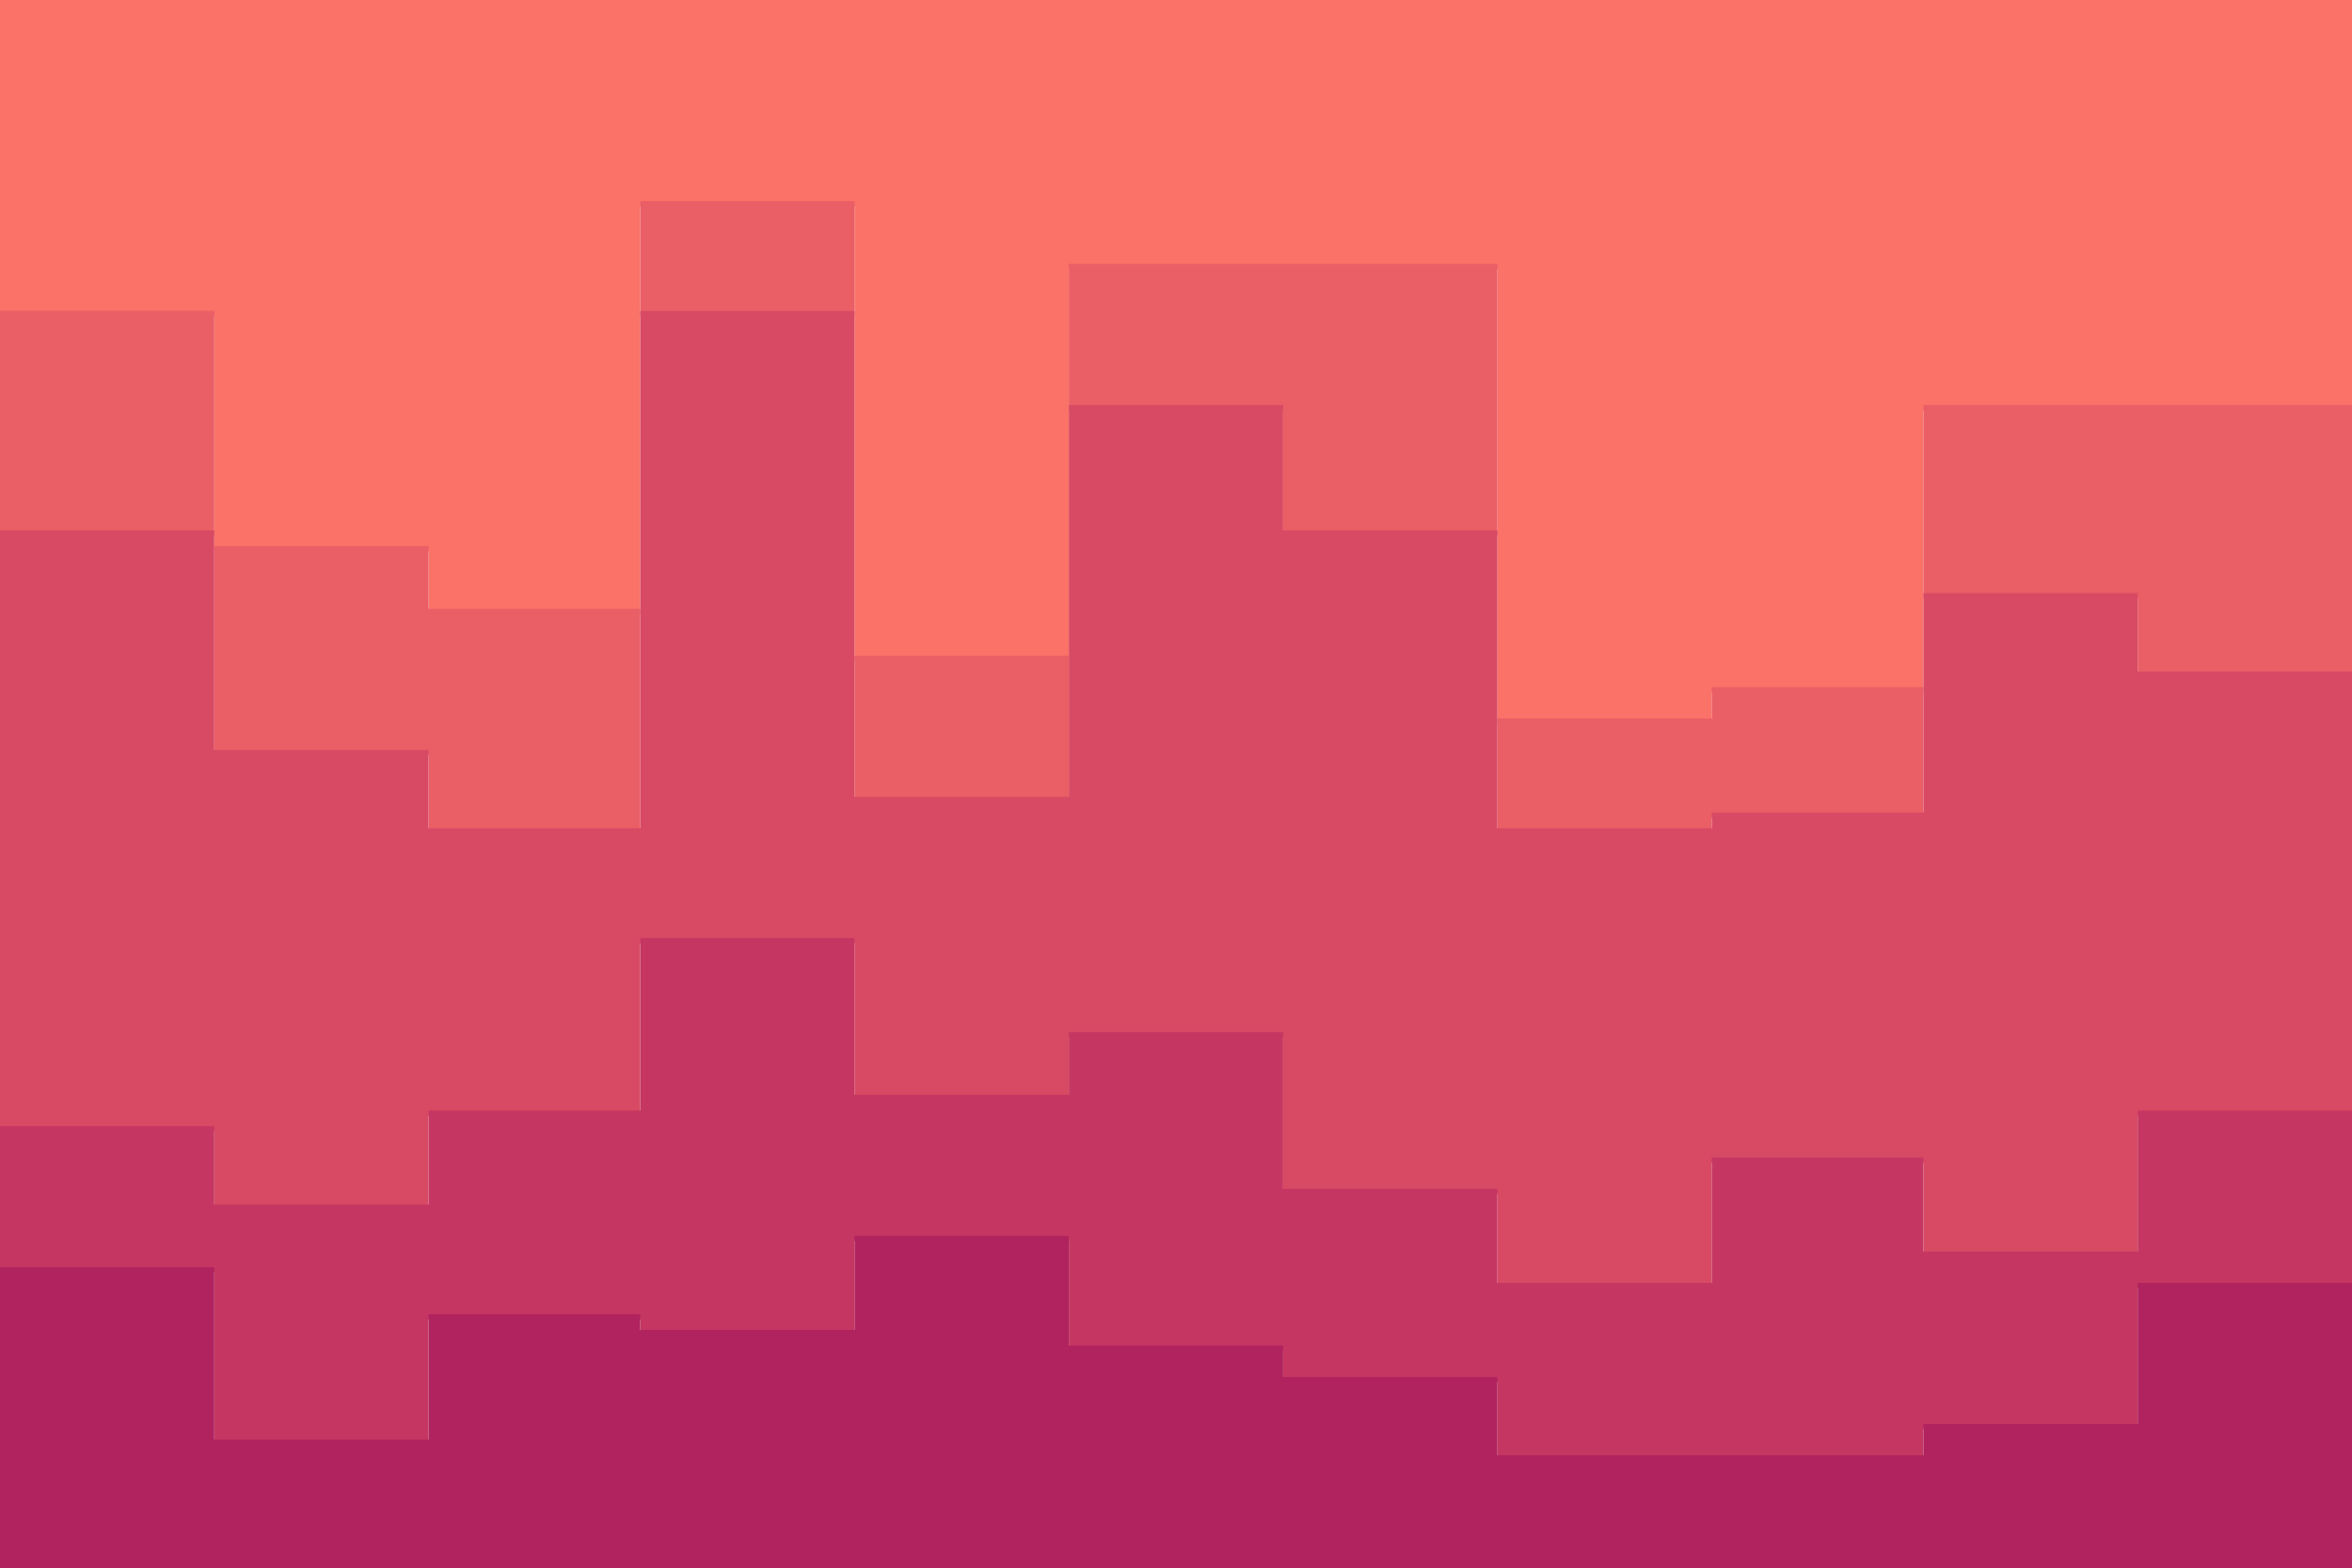
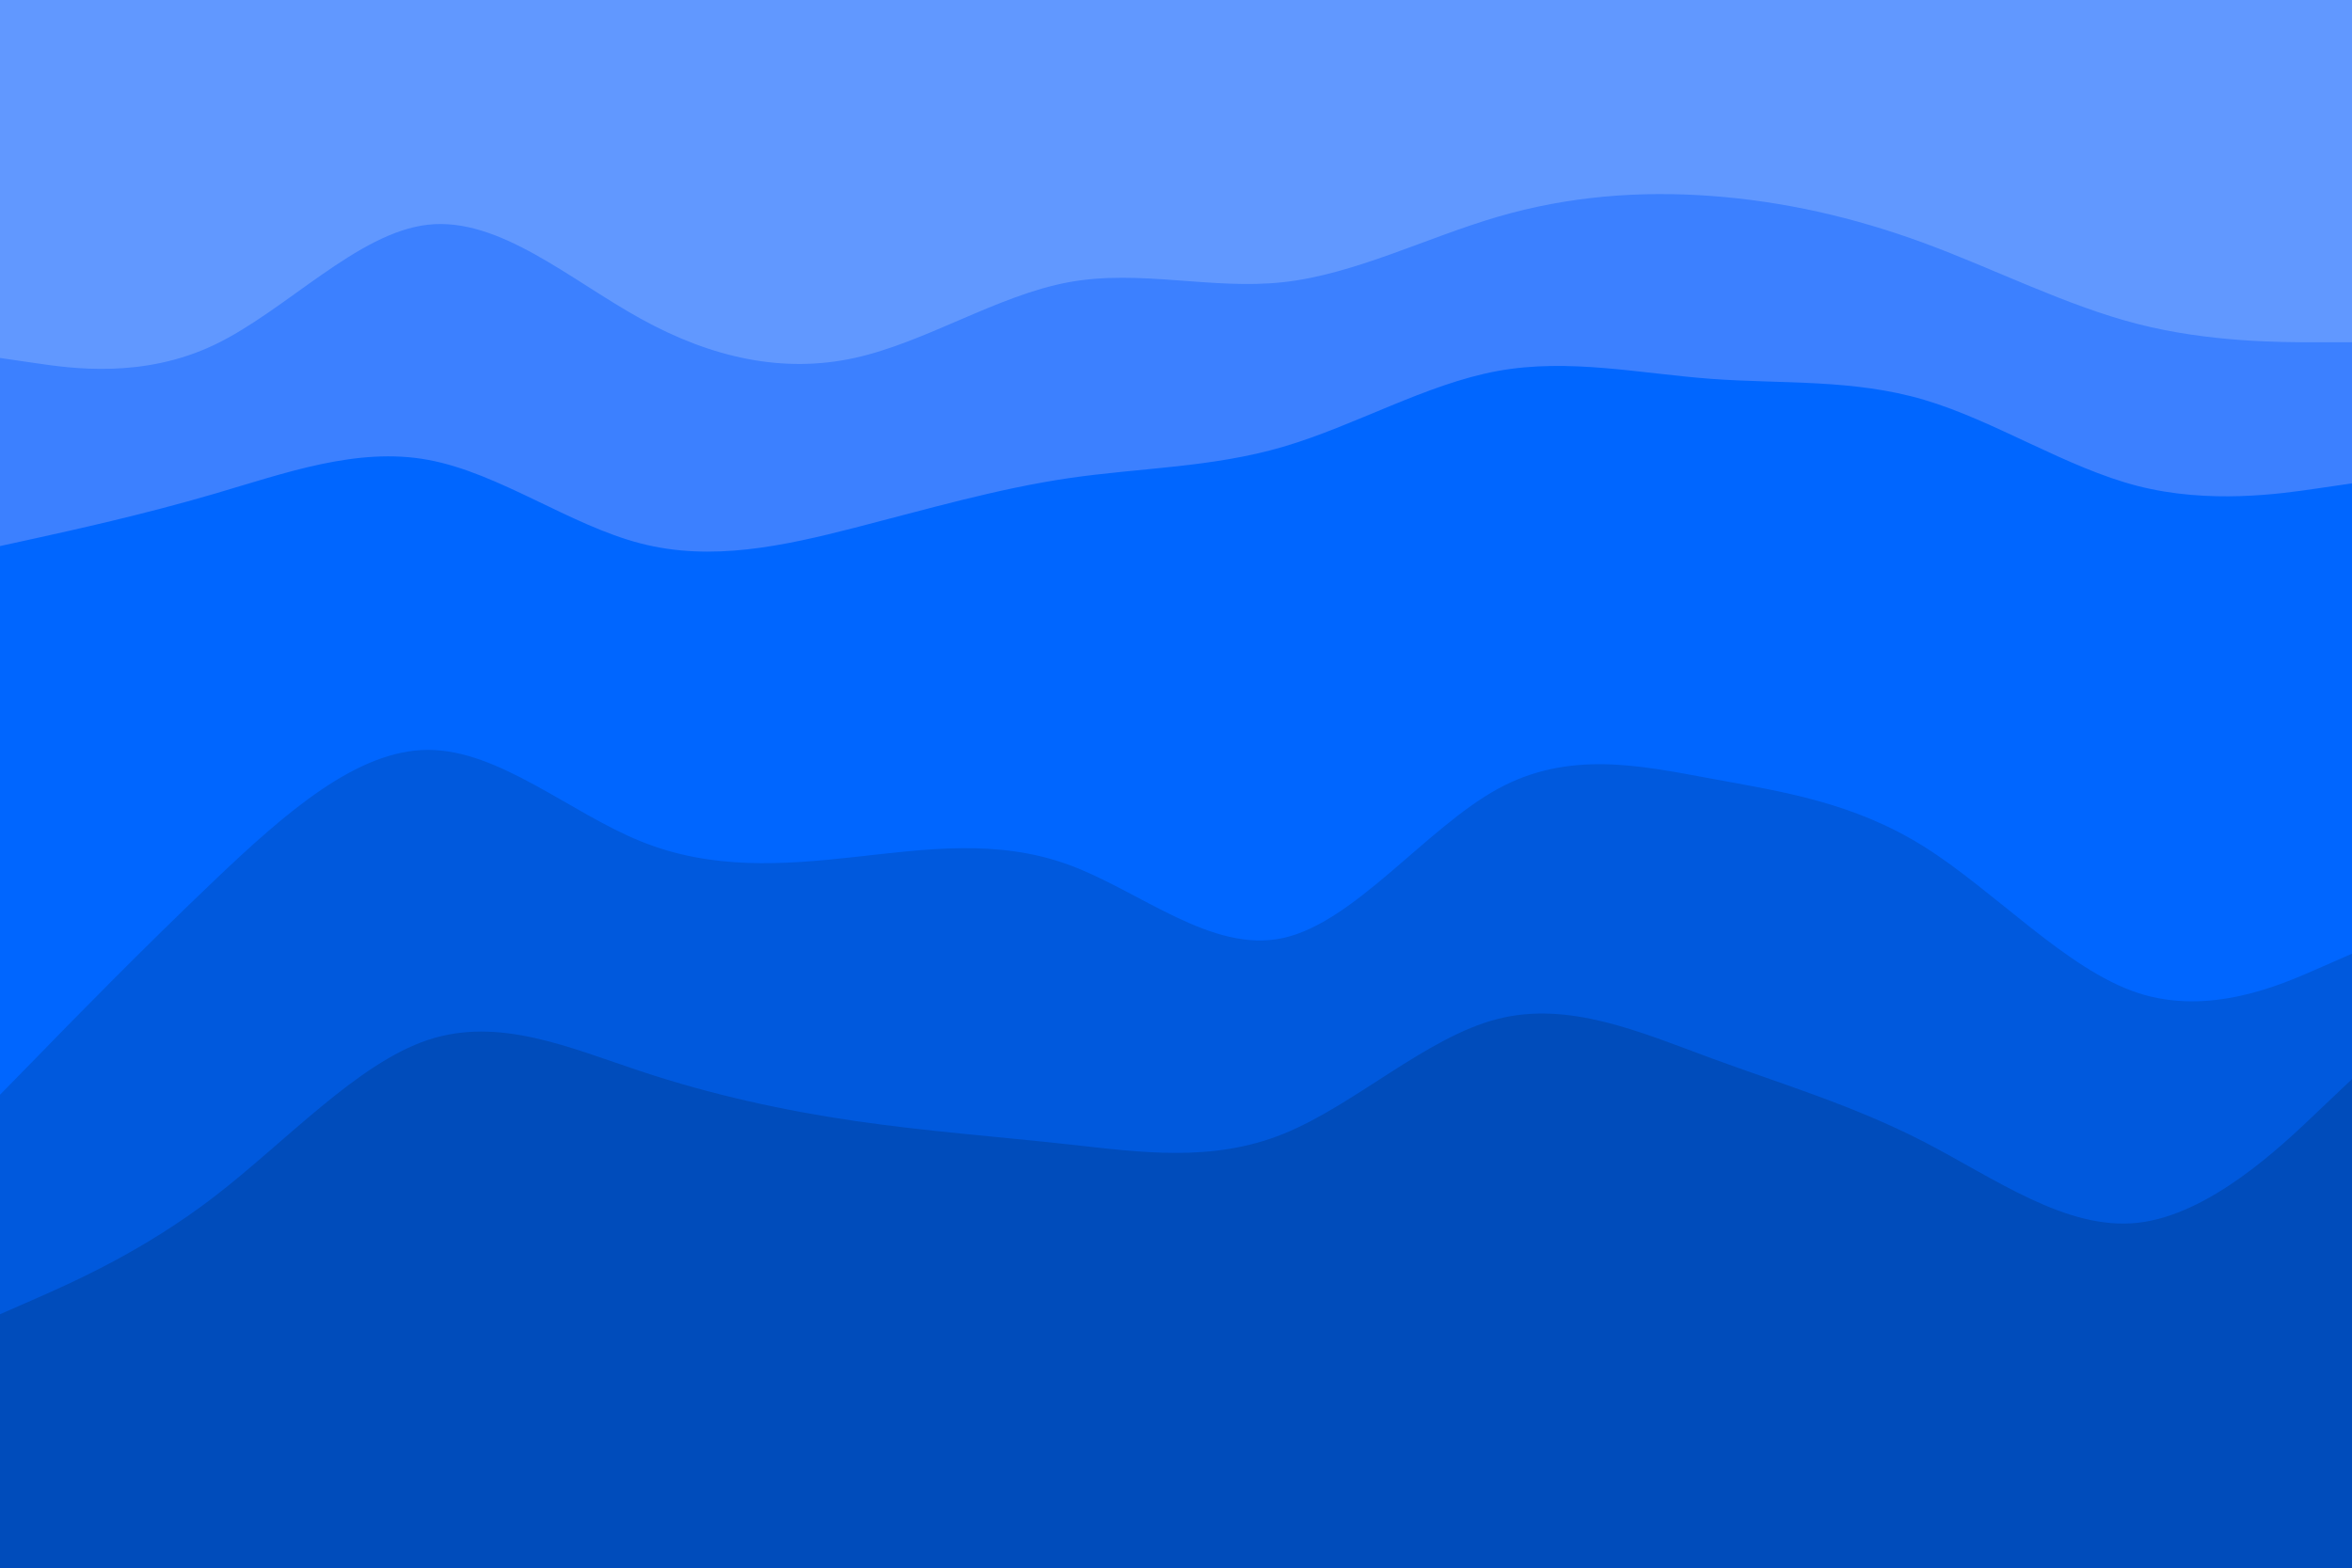
<svg xmlns="http://www.w3.org/2000/svg" id="visual" viewBox="0 0 900 600" width="900" height="600" version="1.1">
-   <path d="M0 121L82 121L82 211L164 211L164 235L245 235L245 79L327 79L327 253L409 253L409 103L491 103L491 103L573 103L573 277L655 277L655 265L736 265L736 157L818 157L818 157L900 157L900 187L900 0L900 0L818 0L818 0L736 0L736 0L655 0L655 0L573 0L573 0L491 0L491 0L409 0L409 0L327 0L327 0L245 0L245 0L164 0L164 0L82 0L82 0L0 0Z" fill="#fa7268" />
-   <path d="M0 205L82 205L82 289L164 289L164 319L245 319L245 121L327 121L327 307L409 307L409 157L491 157L491 205L573 205L573 319L655 319L655 313L736 313L736 229L818 229L818 259L900 259L900 277L900 185L900 155L818 155L818 155L736 155L736 263L655 263L655 275L573 275L573 101L491 101L491 101L409 101L409 251L327 251L327 77L245 77L245 233L164 233L164 209L82 209L82 119L0 119Z" fill="#ea5e66" />
-   <path d="M0 433L82 433L82 463L164 463L164 427L245 427L245 361L327 361L327 421L409 421L409 397L491 397L491 457L573 457L573 493L655 493L655 445L736 445L736 481L818 481L818 427L900 427L900 361L900 275L900 257L818 257L818 227L736 227L736 311L655 311L655 317L573 317L573 203L491 203L491 155L409 155L409 305L327 305L327 119L245 119L245 317L164 317L164 287L82 287L82 203L0 203Z" fill="#d84a64" />
-   <path d="M0 487L82 487L82 553L164 553L164 505L245 505L245 511L327 511L327 475L409 475L409 517L491 517L491 529L573 529L573 559L655 559L655 559L736 559L736 547L818 547L818 493L900 493L900 493L900 359L900 425L818 425L818 479L736 479L736 443L655 443L655 491L573 491L573 455L491 455L491 395L409 395L409 419L327 419L327 359L245 359L245 425L164 425L164 461L82 461L82 431L0 431Z" fill="#c53762" />
-   <path d="M0 601L82 601L82 601L164 601L164 601L245 601L245 601L327 601L327 601L409 601L409 601L491 601L491 601L573 601L573 601L655 601L655 601L736 601L736 601L818 601L818 601L900 601L900 601L900 491L900 491L818 491L818 545L736 545L736 557L655 557L655 557L573 557L573 527L491 527L491 515L409 515L409 473L327 473L327 509L245 509L245 503L164 503L164 551L82 551L82 485L0 485Z" fill="#b0235f" />
+   <path d="M0 139L13.7 141C27.3 143 54.7 147 82 134C109.3 121 136.7 91 163.8 88C191 85 218 109 245.2 124C272.3 139 299.7 145 327 139C354.3 133 381.7 115 409 110C436.3 105 463.7 113 491 110C518.3 107 545.7 93 573 85C600.3 77 627.7 75 654.8 77C682 79 709 85 736.2 95C763.3 105 790.7 119 818 126C845.3 133 872.7 133 886.3 133L900 133L900 0L886.3 0C872.7 0 845.3 0 818 0C790.7 0 763.3 0 736.2 0C709 0 682 0 654.8 0C627.7 0 600.3 0 573 0C545.7 0 518.3 0 491 0C463.7 0 436.3 0 409 0C381.7 0 354.3 0 327 0C299.7 0 272.3 0 245.2 0C218 0 191 0 163.8 0C136.7 0 109.3 0 82 0C54.7 0 27.3 0 13.7 0L0 0Z" fill="#6198ff" />
+   <path d="M0 211L13.7 208C27.3 205 54.7 199 82 191C109.3 183 136.7 173 163.8 178C191 183 218 203 245.2 210C272.3 217 299.7 211 327 204C354.3 197 381.7 189 409 185C436.3 181 463.7 181 491 173C518.3 165 545.7 149 573 144C600.3 139 627.7 145 654.8 147C682 149 709 147 736.2 155C763.3 163 790.7 181 818 188C845.3 195 872.7 191 886.3 189L900 187L900 131L886.3 131C872.7 131 845.3 131 818 124C790.7 117 763.3 103 736.2 93C709 83 682 77 654.8 75C627.7 73 600.3 75 573 83C545.7 91 518.3 105 491 108C463.7 111 436.3 103 409 108C381.7 113 354.3 131 327 137C299.7 143 272.3 137 245.2 122C218 107 191 83 163.8 86C136.7 89 109.3 119 82 132C54.7 145 27.3 141 13.7 139L0 137Z" fill="#3c80ff" />
+   <path d="M0 421L13.7 407C27.3 393 54.7 365 82 339C109.3 313 136.7 289 163.8 289C191 289 218 313 245.2 324C272.3 335 299.7 333 327 330C354.3 327 381.7 323 409 333C436.3 343 463.7 367 491 361C518.3 355 545.7 319 573 304C600.3 289 627.7 295 654.8 300C682 305 709 309 736.2 326C763.3 343 790.7 373 818 382C845.3 391 872.7 379 886.3 373L900 367L900 185L886.3 187C872.7 189 845.3 193 818 186C790.7 179 763.3 161 736.2 153C709 145 682 147 654.8 145C627.7 143 600.3 137 573 142C545.7 147 518.3 163 491 171C463.7 179 436.3 179 409 183C381.7 187 354.3 195 327 202C299.7 209 272.3 215 245.2 208C218 201 191 181 163.8 176C136.7 171 109.3 181 82 189C54.7 197 27.3 203 13.7 206L0 209Z" fill="#0066ff" />
+   <path d="M0 505L13.7 499C27.3 493 54.7 481 82 460C109.3 439 136.7 409 163.8 400C191 391 218 403 245.2 412C272.3 421 299.7 427 327 431C354.3 435 381.7 437 409 440C436.3 443 463.7 447 491 436C518.3 425 545.7 399 573 392C600.3 385 627.7 397 654.8 407C682 417 709 425 736.2 439C763.3 453 790.7 473 818 470C845.3 467 872.7 441 886.3 428L900 415L900 365L886.3 371C872.7 377 845.3 389 818 380C790.7 371 763.3 341 736.2 324C709 307 682 303 654.8 298C627.7 293 600.3 287 573 302C545.7 317 518.3 353 491 359C463.7 365 436.3 341 409 331C381.7 321 354.3 325 327 328C299.7 331 272.3 333 245.2 322C218 311 191 287 163.8 287C136.7 287 109.3 311 82 337C54.7 363 27.3 391 13.7 405L0 419Z" fill="#0059dd" />
+   <path d="M0 601L13.7 601C27.3 601 54.7 601 82 601C109.3 601 136.7 601 163.8 601C191 601 218 601 245.2 601C272.3 601 299.7 601 327 601C354.3 601 381.7 601 409 601C436.3 601 463.7 601 491 601C518.3 601 545.7 601 573 601C600.3 601 627.7 601 654.8 601C682 601 709 601 736.2 601C763.3 601 790.7 601 818 601C845.3 601 872.7 601 886.3 601L900 601L900 413L886.3 426C872.7 439 845.3 465 818 468C790.7 471 763.3 451 736.2 437C709 423 682 415 654.8 405C627.7 395 600.3 383 573 390C545.7 397 518.3 423 491 434C463.7 445 436.3 441 409 438C381.7 435 354.3 433 327 429C299.7 425 272.3 419 245.2 410C218 401 191 389 163.8 398C136.7 407 109.3 437 82 458C54.7 479 27.3 491 13.7 497L0 503Z" fill="#004cbb" />
</svg>
